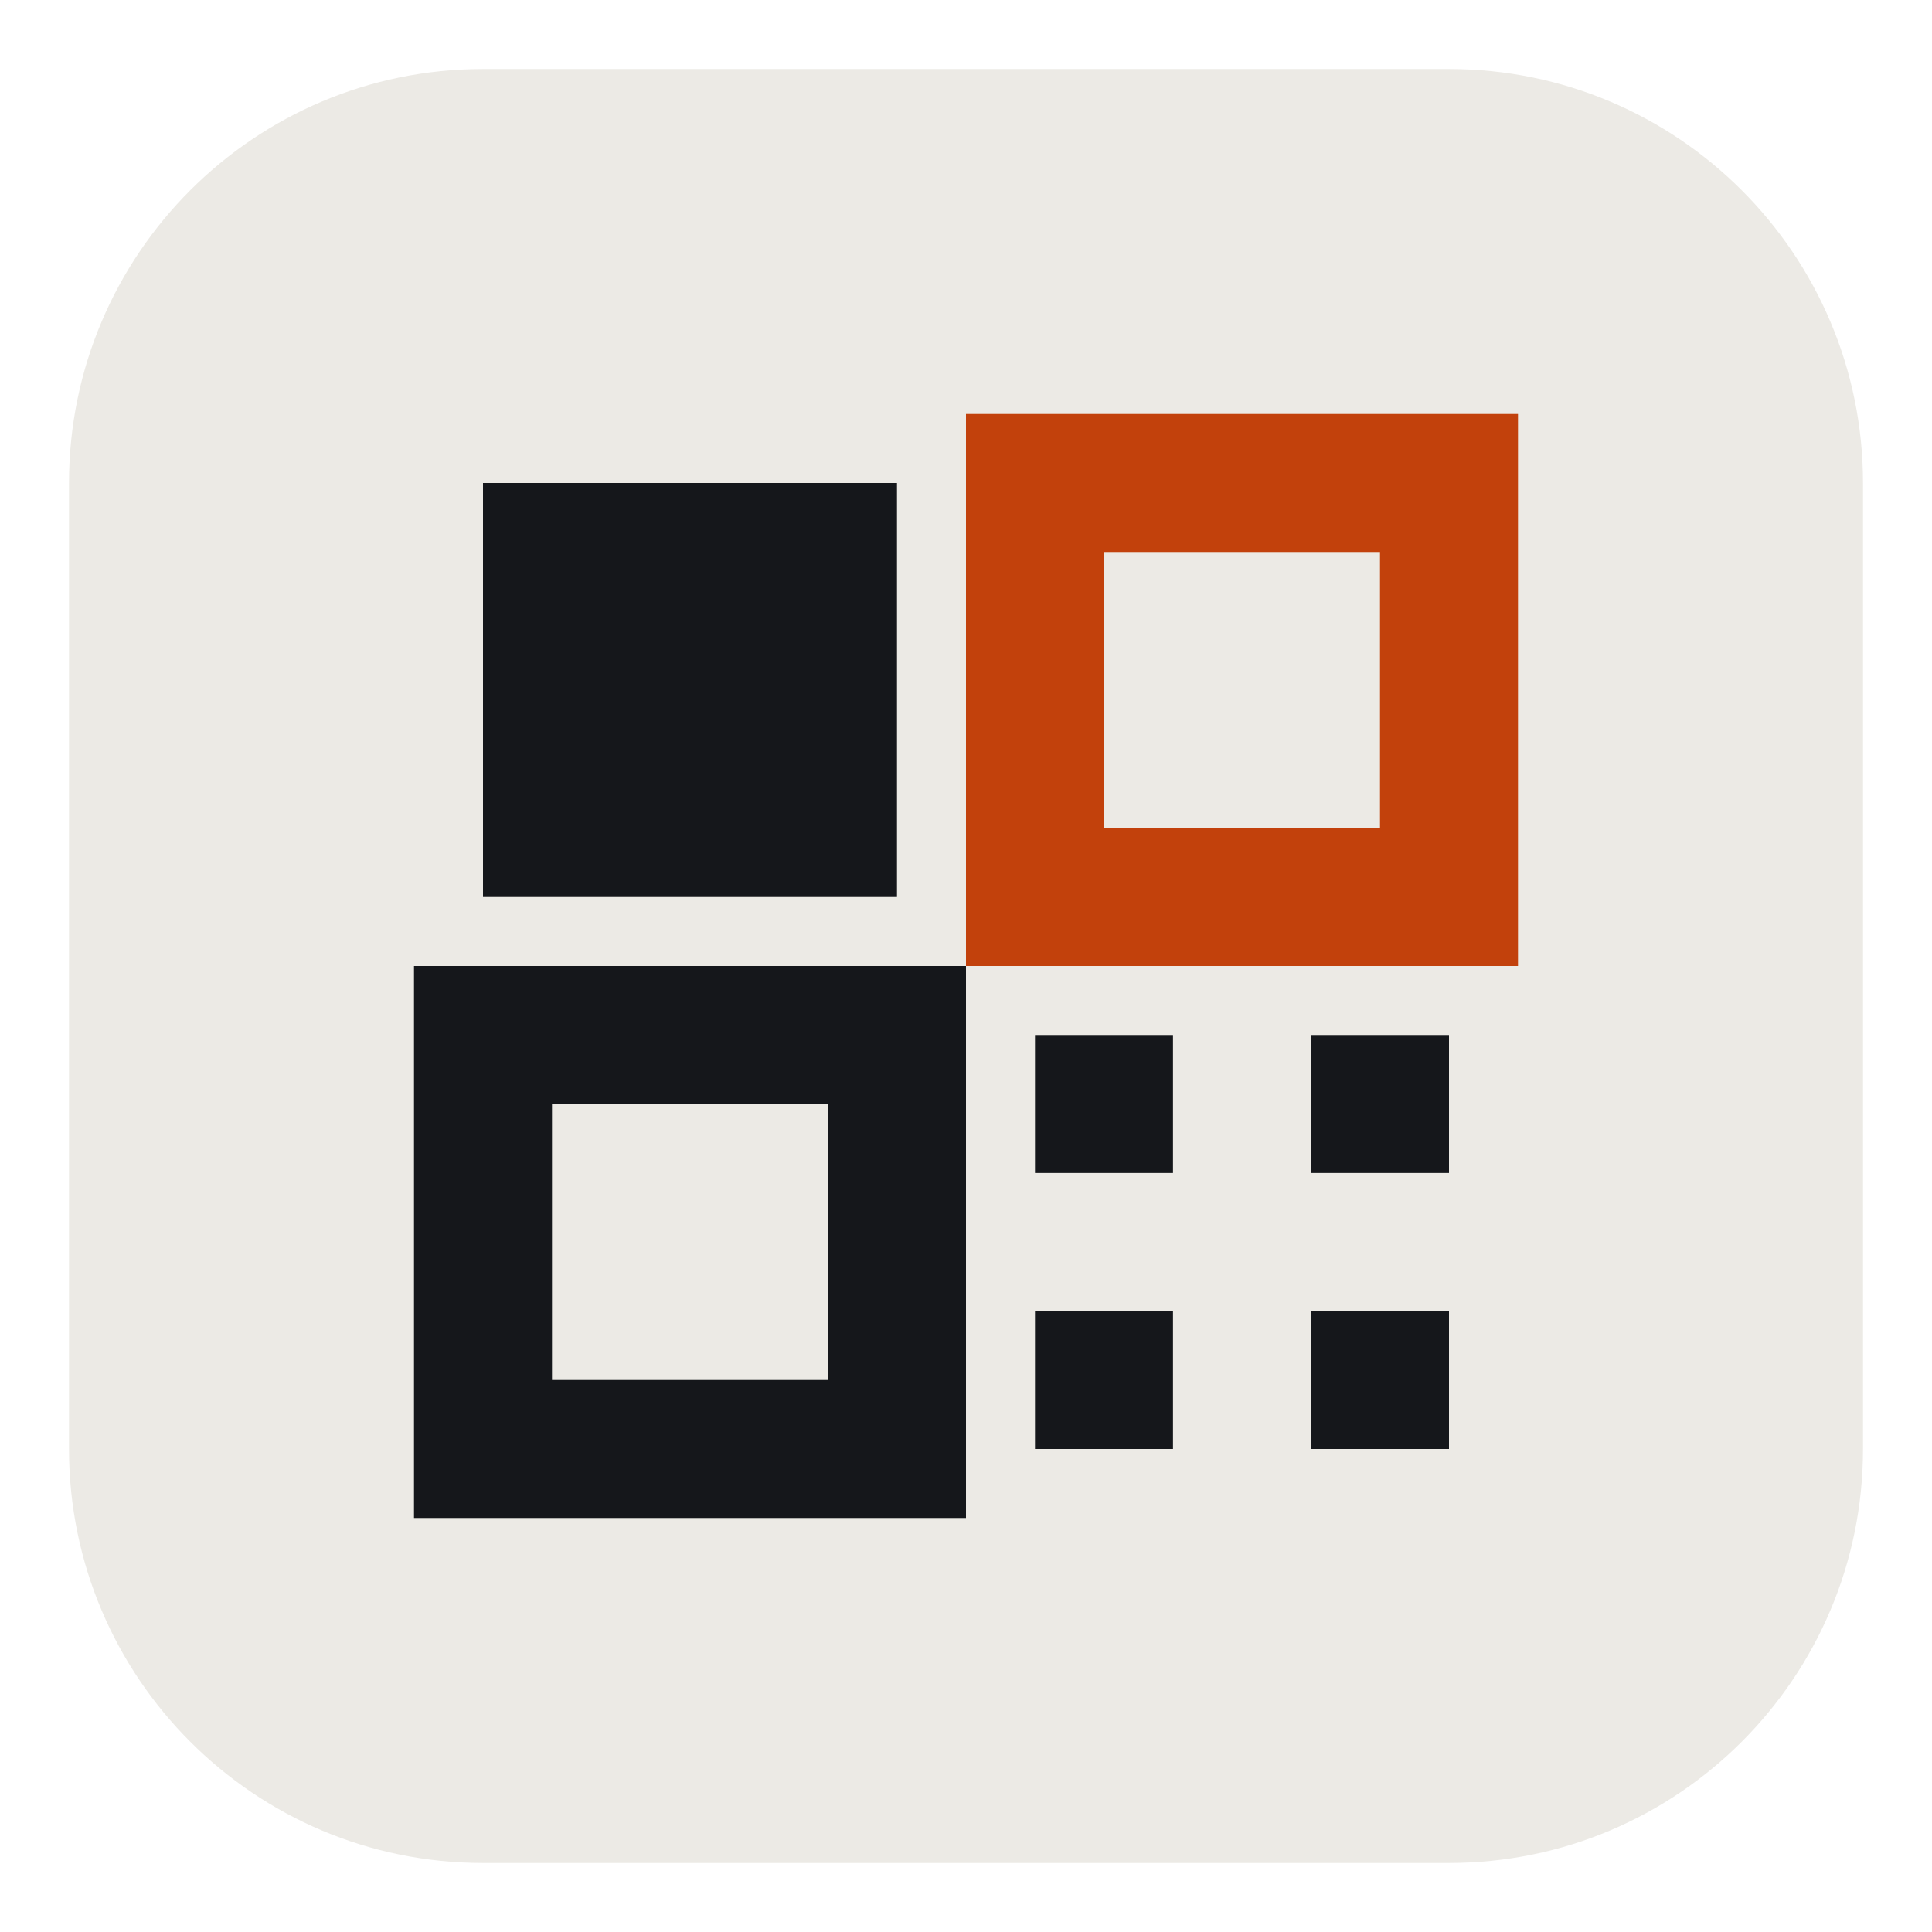
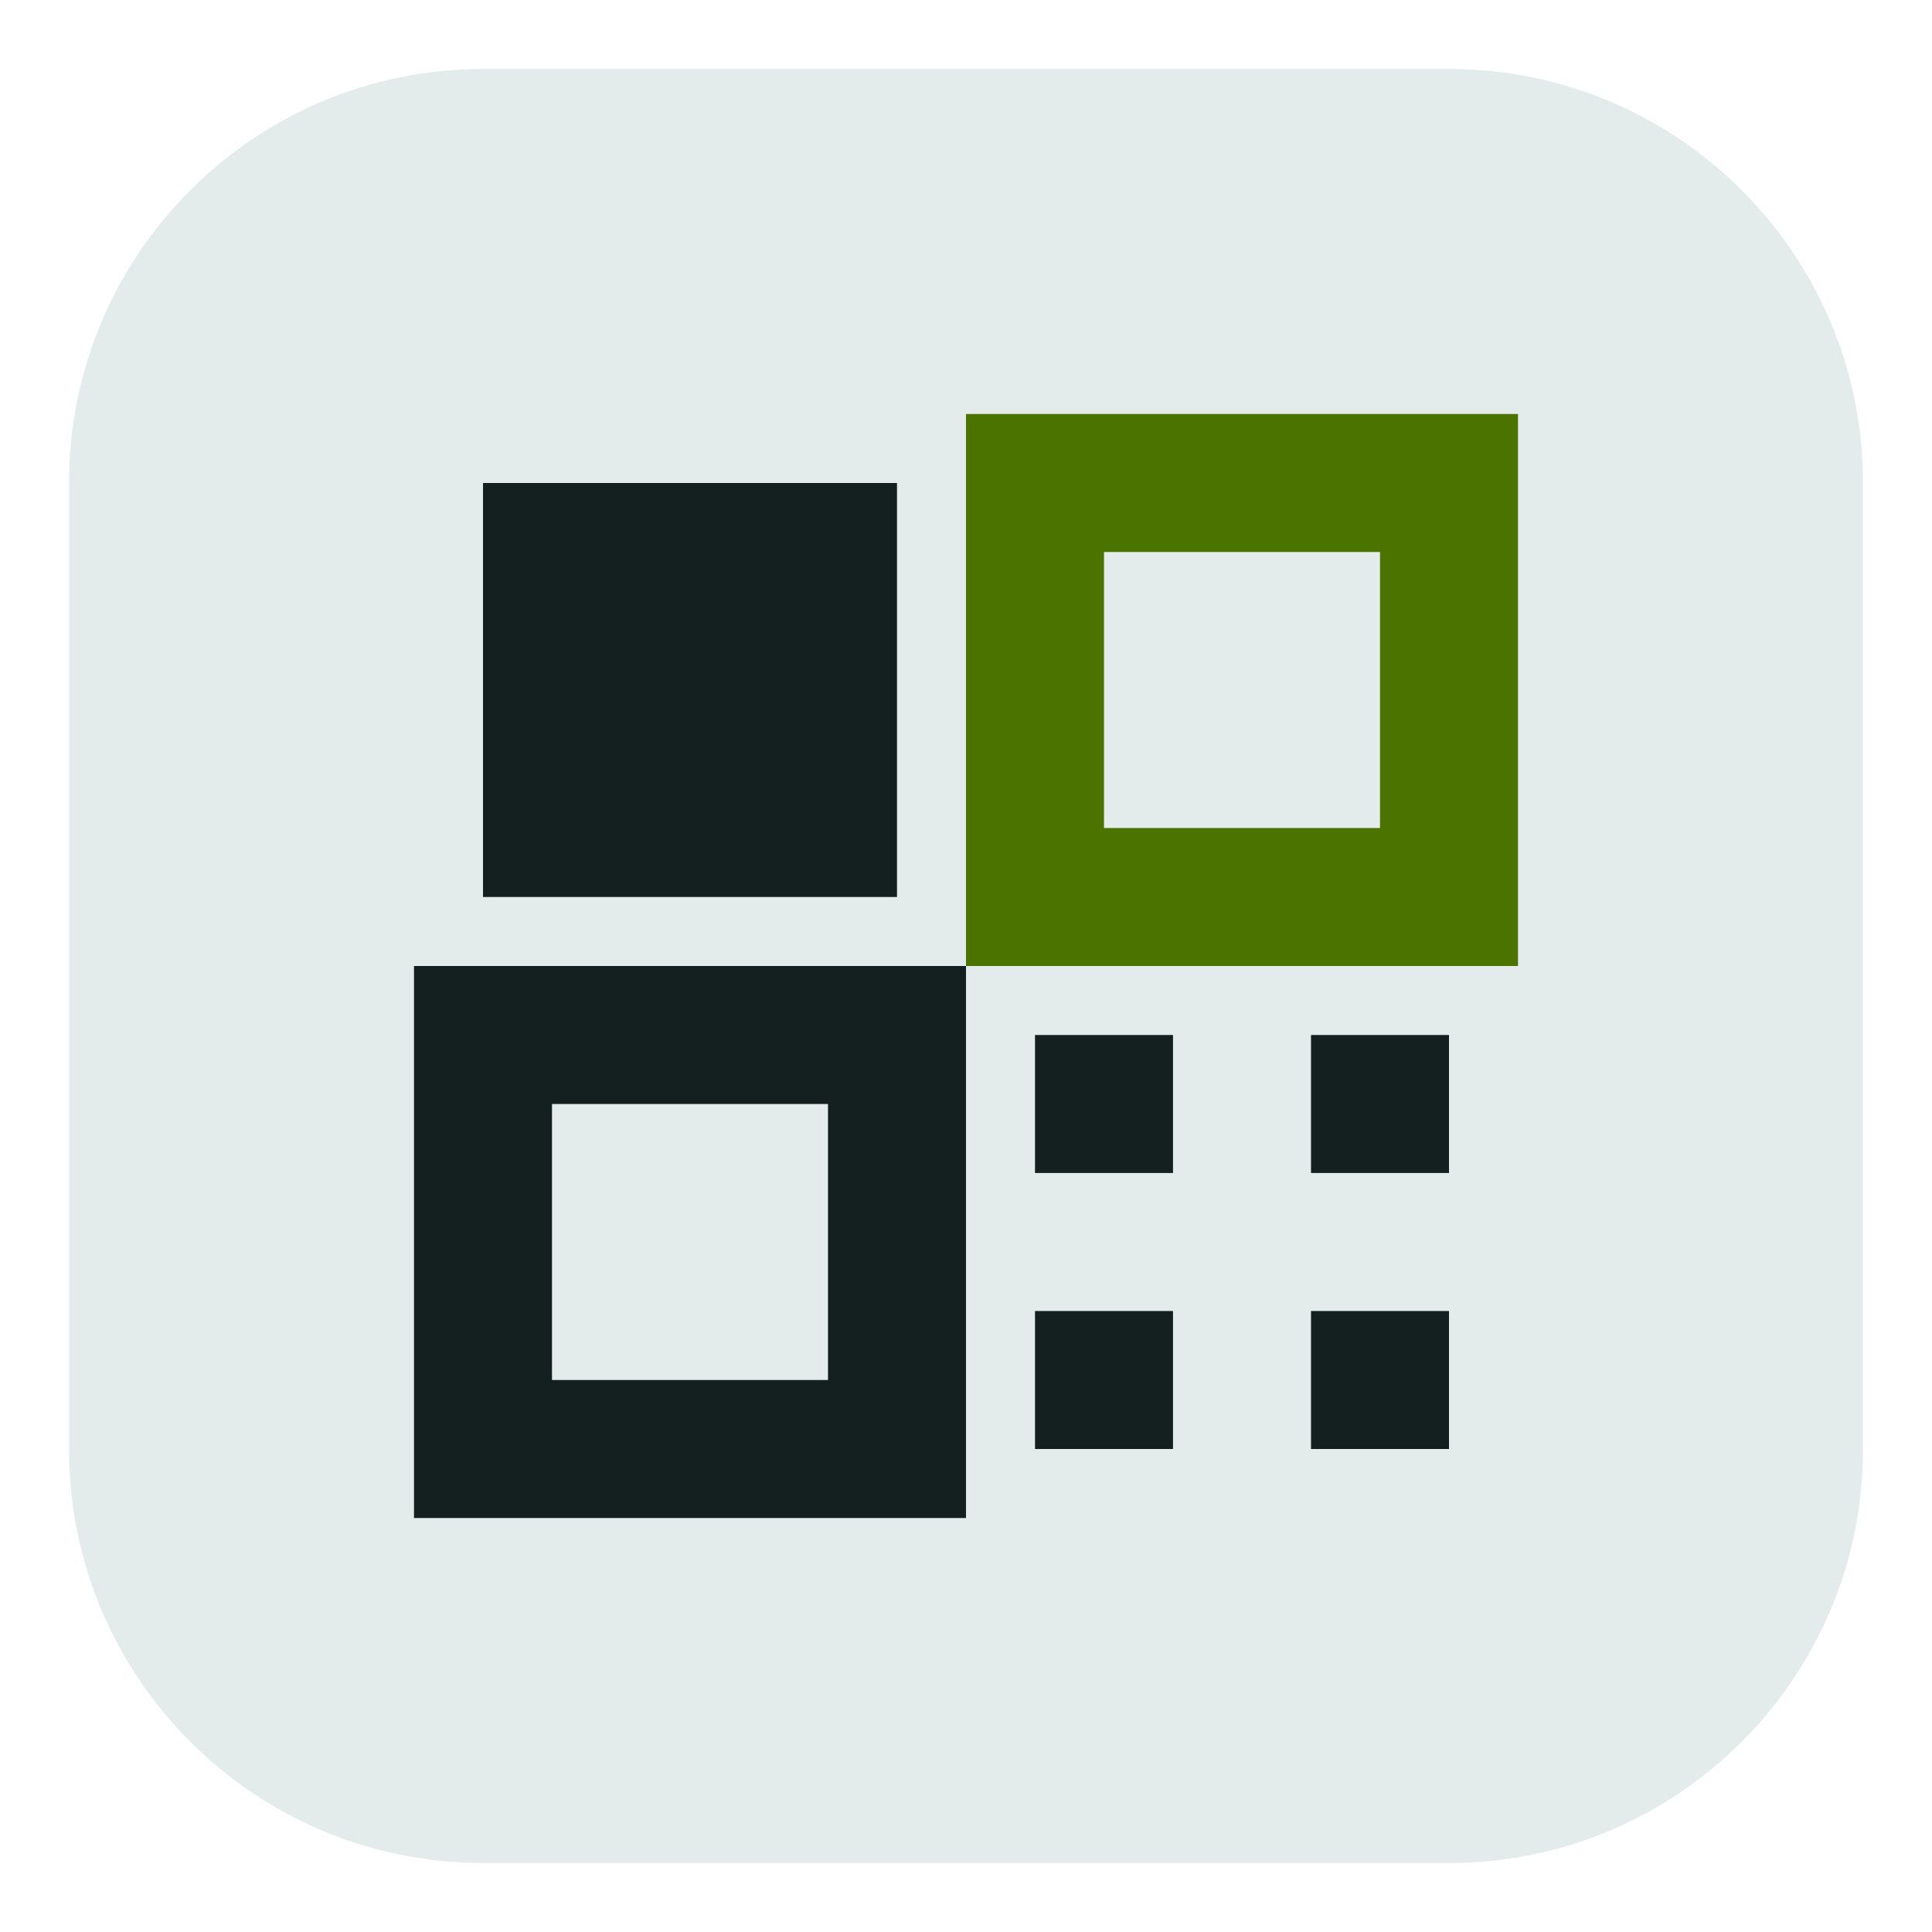
<svg xmlns="http://www.w3.org/2000/svg" width="28" height="28" viewBox="0 0 28 28" fill="none">
-   <rect x="1" y="1" width="26" height="26" rx="6" fill="#eceae5" />
-   <path d="M7 7h6v6H7zM15 15h2v2h-2zM19 19h2v2h-2zM15 19h2v2h-2zM19 15h2v2h-2z" fill="#15171b" />
-   <path d="M15 7h6v6h-6z" stroke="#c2410c" stroke-width="2" />
-   <path d="M7 15h6v6H7z" stroke="#15171b" stroke-width="2" />
+   <rect x="1" y="1" width="26" height="26" rx="6" fill="#e3ecea" />
+   <path d="M7 7h6v6H7zM15 15h2v2h-2zM19 19h2v2h-2zM15 19h2v2h-2zM19 15h2v2h-2z" fill="#13201f" />
+   <path d="M15 7h6v6h-6z" stroke="#4a7300" stroke-width="2" />
+   <path d="M7 15h6v6H7z" stroke="#13201f" stroke-width="2" />
</svg>
